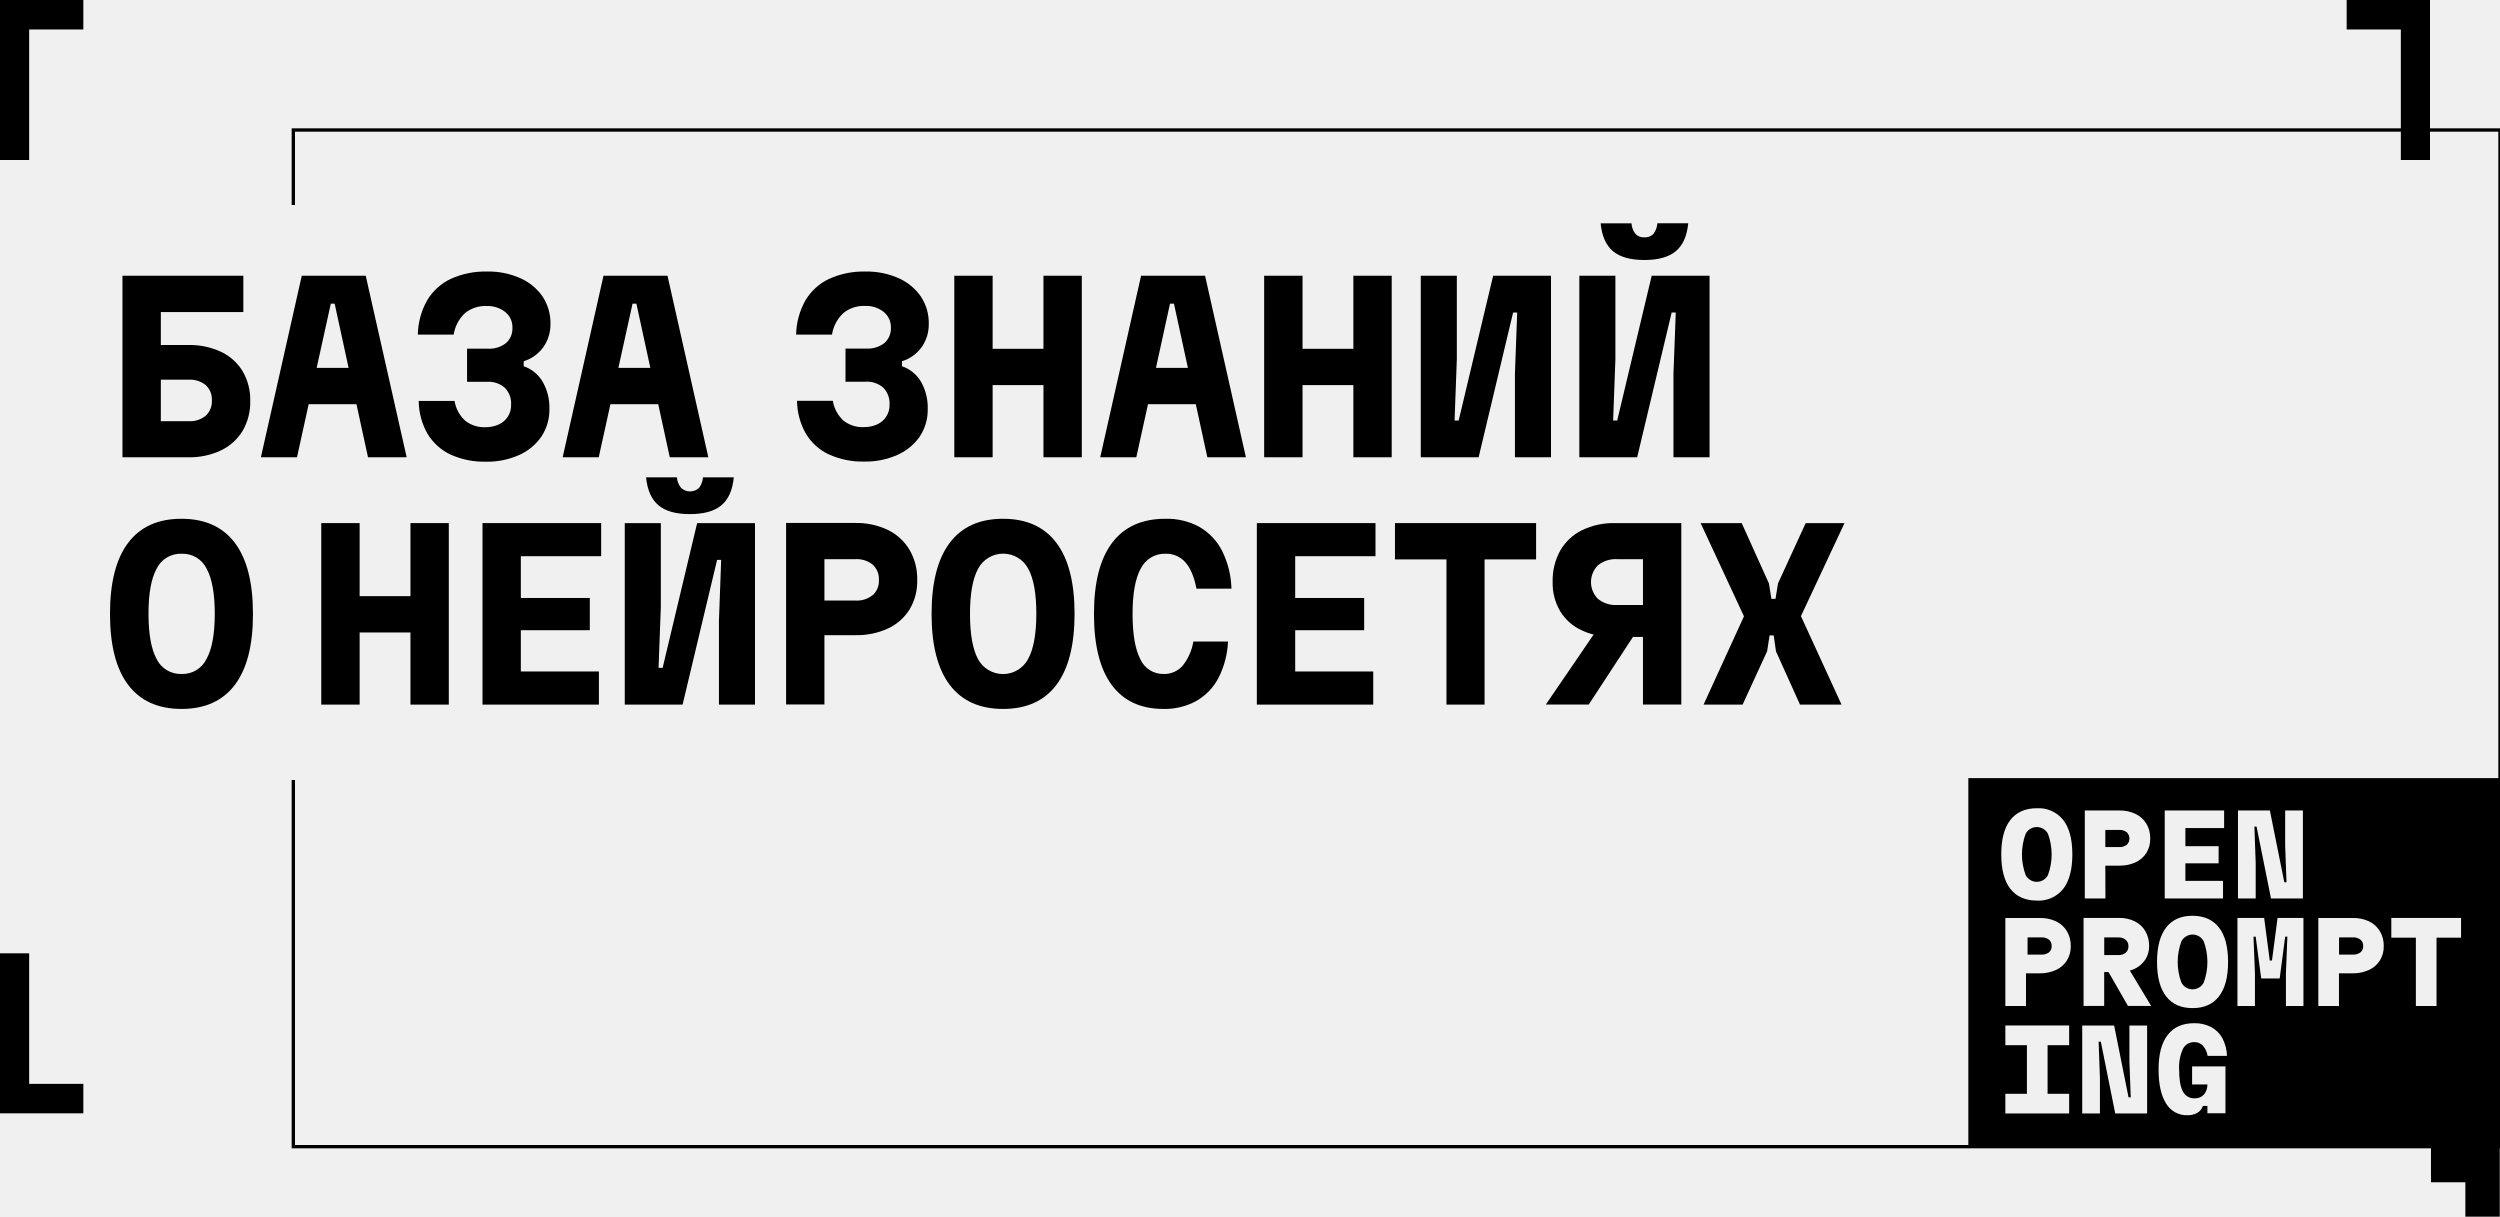
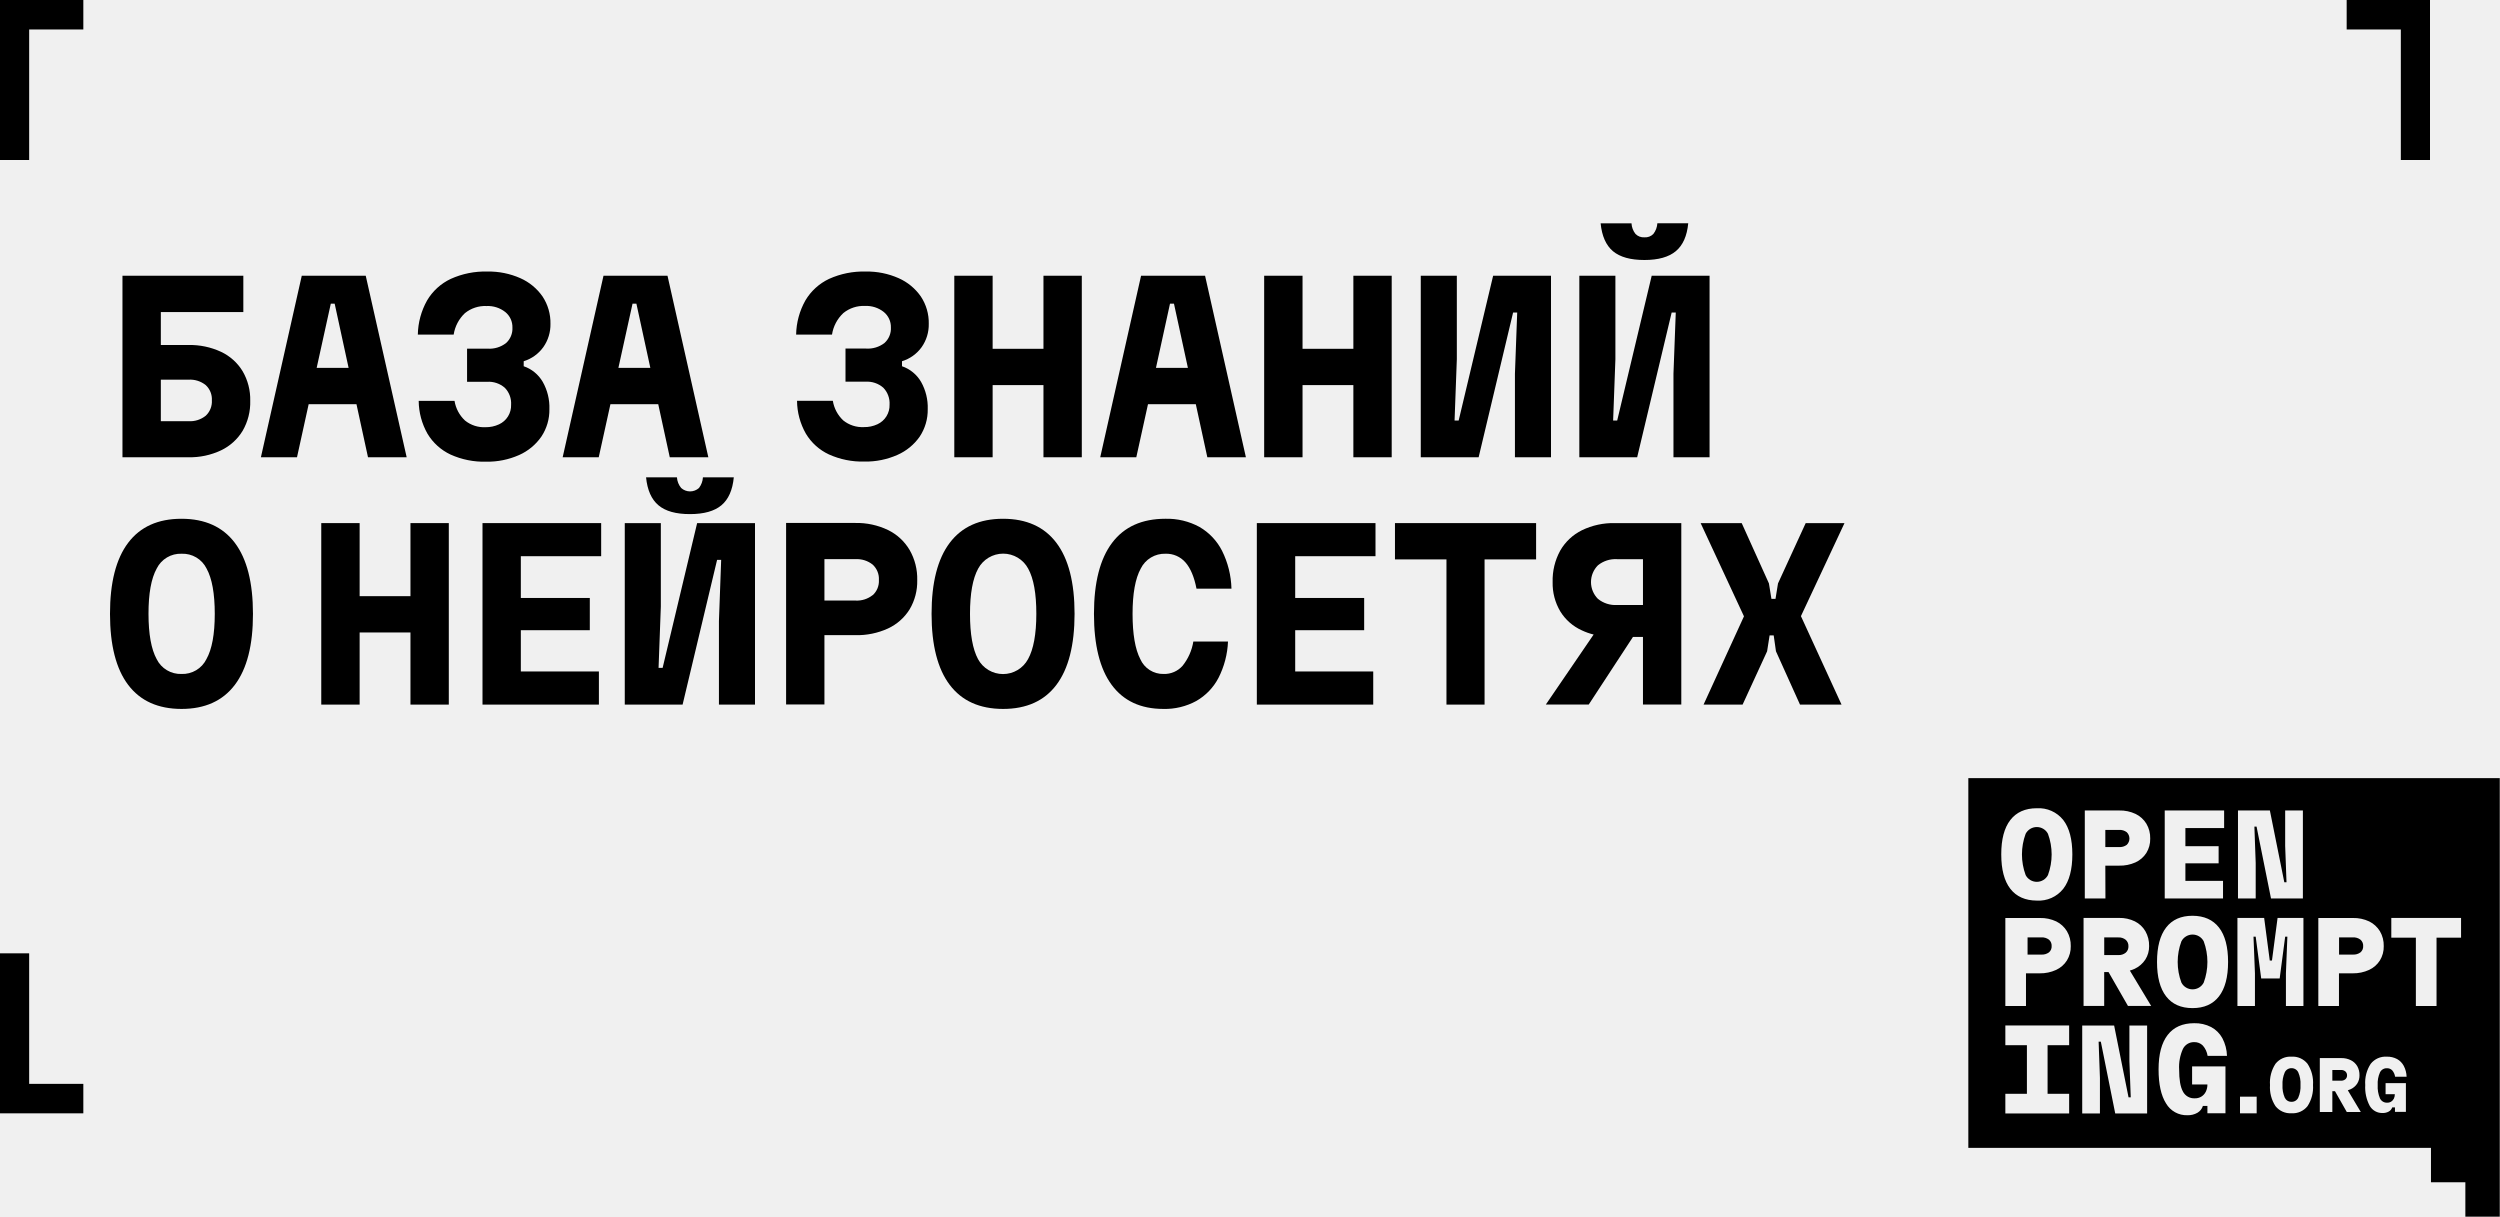
<svg xmlns="http://www.w3.org/2000/svg" width="750" height="365" viewBox="0 0 750 365" fill="none">
-   <g clip-path="url(#clip0_149_62)">
-     <path d="M88 61.5V39H750V344H88V234" stroke="black" />
-     <path fill-rule="evenodd" clip-rule="evenodd" d="M590.5 344.364V233.445H749.926V344.364V354.682V365H739.608V354.682H729.29V344.364H590.5ZM603.1 246.003C604.923 243.651 607.571 242.474 611.045 242.474C612.554 242.383 614.062 242.656 615.443 243.27C616.824 243.884 618.037 244.821 618.98 246.003C620.796 248.356 621.704 251.795 621.704 256.321C621.704 260.847 620.796 264.287 618.98 266.639C618.039 267.824 616.827 268.764 615.446 269.38C614.064 269.997 612.555 270.27 611.045 270.178C607.565 270.158 604.916 268.978 603.1 266.639C601.284 264.3 600.376 260.861 600.376 256.321C600.369 251.795 601.277 248.356 603.1 246.003ZM612.998 264.005C613.588 263.647 614.069 263.134 614.388 262.522C615.863 258.527 615.863 254.136 614.388 250.141C614.069 249.529 613.588 249.016 612.998 248.658C612.407 248.3 611.73 248.111 611.04 248.111C610.35 248.111 609.673 248.3 609.082 248.658C608.492 249.016 608.011 249.529 607.692 250.141C606.217 254.136 606.217 258.527 607.692 262.522C608.011 263.134 608.492 263.647 609.082 264.005C609.673 264.363 610.35 264.552 611.04 264.552C611.73 264.552 612.407 264.363 612.998 264.005ZM631.599 259.694H635.726C637.419 259.739 639.101 259.404 640.648 258.714C641.984 258.105 643.116 257.123 643.908 255.887C644.701 254.595 645.103 253.1 645.064 251.584C645.11 250.009 644.709 248.453 643.908 247.096C643.132 245.835 642.011 244.822 640.679 244.176C639.14 243.455 637.455 243.101 635.757 243.144H625.439V269.548H631.63L631.599 259.694ZM631.599 248.974H635.726C636.546 248.92 637.359 249.162 638.017 249.655C638.274 249.9 638.479 250.196 638.619 250.523C638.759 250.85 638.831 251.202 638.831 251.558C638.831 251.914 638.759 252.267 638.619 252.594C638.479 252.921 638.274 253.216 638.017 253.462C637.354 253.943 636.543 254.176 635.726 254.122H631.599V248.974ZM655.619 264.256H666.907V269.539H649.418V243.135H667.237V248.418H655.619V253.855H665.586V259.004H655.619V264.256ZM676.709 258.88L676.317 247.984H676.967L681.3 269.539H690.865V243.135H685.551V253.793L685.954 264.679H685.294L680.96 243.135H671.395V269.539H676.709V258.88ZM611.963 275.398C613.662 275.354 615.347 275.708 616.885 276.43C618.202 277.083 619.308 278.095 620.073 279.35C620.872 280.708 621.272 282.263 621.229 283.838C621.268 285.354 620.866 286.849 620.073 288.141C619.295 289.377 618.172 290.36 616.844 290.968C615.301 291.676 613.619 292.028 611.922 292H607.795V301.802H601.604V275.398H611.963ZM612.397 286.377C613.214 286.431 614.024 286.197 614.687 285.716C614.962 285.481 615.178 285.186 615.318 284.852C615.458 284.519 615.517 284.158 615.492 283.797C615.512 283.44 615.449 283.084 615.31 282.754C615.17 282.425 614.957 282.133 614.687 281.898C614.029 281.406 613.217 281.164 612.397 281.217H608.27V286.377H612.397ZM640.41 290.638C641.708 290.028 642.811 289.071 643.599 287.873C644.367 286.662 644.761 285.252 644.734 283.818C644.774 282.254 644.385 280.708 643.609 279.35C642.868 278.084 641.775 277.062 640.462 276.409C638.988 275.694 637.364 275.341 635.726 275.378H625.067V301.781H631.258V291.618H632.558L638.388 301.781H645.353L638.955 291.175C639.454 291.034 639.94 290.855 640.41 290.638ZM631.269 281.228H635.489C636.294 281.18 637.089 281.434 637.717 281.94C637.988 282.181 638.201 282.479 638.342 282.813C638.483 283.147 638.548 283.507 638.532 283.869C638.552 284.233 638.488 284.597 638.347 284.933C638.206 285.269 637.991 285.568 637.717 285.809C637.089 286.315 636.294 286.569 635.489 286.521H631.269V281.228ZM649.831 278.268C651.647 275.908 654.291 274.729 657.765 274.729C661.239 274.749 663.884 275.929 665.7 278.268C667.516 280.606 668.424 284.046 668.424 288.586C668.424 293.112 667.516 296.551 665.7 298.904C663.884 301.256 661.239 302.432 657.765 302.432C654.291 302.432 651.647 301.256 649.831 298.904C648.015 296.551 647.107 293.112 647.107 288.586C647.107 284.066 648.015 280.627 649.831 278.268ZM659.728 296.259C660.318 295.901 660.799 295.388 661.119 294.776C662.593 290.781 662.593 286.39 661.119 282.395C660.799 281.783 660.318 281.27 659.728 280.912C659.138 280.554 658.461 280.365 657.77 280.365C657.08 280.365 656.403 280.554 655.813 280.912C655.222 281.27 654.741 281.783 654.422 282.395C652.934 286.388 652.934 290.783 654.422 294.776C654.741 295.388 655.222 295.901 655.813 296.259C656.403 296.617 657.08 296.806 657.77 296.806C658.461 296.806 659.138 296.617 659.728 296.259ZM681.59 288.162H680.929L679.247 275.389H671.23V301.792H676.482V291.99L676.049 281.002H676.709L678.36 293.538H683.901L685.552 281.002H686.212L685.779 291.99V301.792H691.03V275.389H683.271L681.59 288.162ZM705.847 275.398C707.545 275.355 709.23 275.709 710.769 276.43C712.088 277.084 713.196 278.095 713.967 279.35C714.766 280.708 715.166 282.263 715.123 283.838C715.162 285.354 714.76 286.848 713.967 288.141C713.186 289.375 712.064 290.357 710.738 290.968C709.195 291.675 707.513 292.028 705.816 292H701.689V301.802H695.498V275.398H705.847ZM705.847 286.376C706.664 286.43 707.475 286.197 708.138 285.716C708.414 285.482 708.631 285.186 708.773 284.853C708.914 284.52 708.976 284.158 708.953 283.797C708.97 283.439 708.906 283.082 708.765 282.753C708.623 282.424 708.409 282.132 708.138 281.898C707.48 281.405 706.667 281.164 705.847 281.217H701.72V286.376H705.847ZM717.393 275.389V281.301H724.76V301.792H730.961V281.301H738.318V275.389H717.393ZM608.073 313.555H601.604V307.643H620.744V313.555H614.275V328.134H620.744V334.046H601.604V328.134H608.073V313.555ZM638.821 318.311L639.224 329.196H638.563L634.24 307.652H624.665V334.046H629.979V323.387L629.587 312.502H630.247L634.57 334.046H644.135V307.652H638.821V318.311ZM659.664 312.88C659.218 312.702 658.74 312.619 658.26 312.636C657.56 312.617 656.869 312.799 656.269 313.161C655.669 313.523 655.186 314.05 654.876 314.679C654.002 316.62 653.612 318.744 653.741 320.869C653.734 323.868 654.109 326.056 654.866 327.432C655.197 328.089 655.714 328.635 656.352 329.001C656.99 329.368 657.722 329.54 658.457 329.495C659.14 329.518 659.816 329.34 660.401 328.985C660.985 328.629 661.453 328.111 661.748 327.494C662.072 326.822 662.235 326.083 662.223 325.337H657.631V319.92H667.64V333.984H662.223V331.776H660.871C660.599 332.646 660.01 333.383 659.22 333.839C658.304 334.351 657.266 334.605 656.218 334.572C654.929 334.612 653.653 334.303 652.526 333.678C651.398 333.054 650.46 332.136 649.81 331.022C648.317 328.656 647.571 325.251 647.571 320.807C647.571 316.281 648.479 312.842 650.295 310.489C652.111 308.137 654.766 306.961 658.26 306.961C660.026 306.914 661.775 307.312 663.347 308.116C664.771 308.878 665.941 310.04 666.711 311.459C667.574 313.097 668.048 314.912 668.094 316.763H662.285C662.113 315.615 661.615 314.54 660.85 313.667C660.514 313.326 660.11 313.057 659.664 312.88Z" fill="black" />
-     <path d="M8.75 325.158V286H0V325.158V334H8.75H25V325.158H8.75Z" fill="black" />
-     <path d="M8.75 8.842V48H0V8.842V0H8.75H25V8.842H8.75Z" fill="black" />
-     <path d="M720.25 8.842V48H729V8.842V0H720.25H704V8.842H720.25Z" fill="black" />
-     <path d="M66.32 135.101C69 133.822 71.249 131.789 72.79 129.251C74.37 126.52 75.16 123.404 75.07 120.251C75.147 117.137 74.358 114.062 72.79 111.371C71.253 108.837 69.002 106.812 66.32 105.551C63.241 104.12 59.874 103.419 56.48 103.501H48.25V93.621H73V82.721H36.74V137.181H56.48C59.877 137.263 63.247 136.551 66.32 135.101ZM48.25 113.901H56.55C58.416 113.781 60.26 114.363 61.72 115.531C62.344 116.108 62.832 116.817 63.15 117.605C63.468 118.393 63.608 119.242 63.56 120.091C63.613 120.95 63.476 121.811 63.158 122.611C62.84 123.412 62.349 124.132 61.72 124.721C60.261 125.892 58.417 126.477 56.55 126.361H48.25V113.901Z" fill="black" />
-     <path d="M106.94 121.251L110.4 137.181H122L109.72 82.721H90.53L78.27 137.181H89.1L92.6 121.251H106.94ZM100.4 91.101L104.58 110.361H95L99.24 91.101H100.4Z" fill="black" />
-     <path d="M162.4 131.001C164.031 128.555 164.875 125.67 164.82 122.731C164.919 119.875 164.227 117.048 162.82 114.561C161.544 112.36 159.516 110.695 157.11 109.871V108.371C159.477 107.642 161.542 106.16 162.99 104.151C164.434 102.106 165.187 99.653 165.14 97.151C165.2 94.236 164.37 91.371 162.76 88.941C161.089 86.542 158.792 84.646 156.12 83.461C153.005 82.082 149.626 81.399 146.22 81.461C142.433 81.354 138.672 82.11 135.22 83.671C132.269 85.062 129.803 87.305 128.14 90.111C126.369 93.248 125.41 96.778 125.35 100.381H136.1C136.476 97.922 137.662 95.659 139.47 93.951C141.3 92.462 143.614 91.7 145.97 91.811C147.999 91.715 149.994 92.354 151.59 93.611C152.279 94.172 152.831 94.884 153.202 95.692C153.573 96.5 153.754 97.382 153.73 98.271C153.777 99.145 153.626 100.018 153.291 100.826C152.955 101.634 152.442 102.357 151.79 102.941C150.224 104.138 148.277 104.727 146.31 104.601H140.12V114.541H146.12C147.085 114.477 148.054 114.603 148.97 114.914C149.887 115.225 150.733 115.713 151.46 116.351C152.107 117.019 152.608 117.816 152.93 118.688C153.252 119.561 153.388 120.492 153.33 121.421C153.375 122.653 153.053 123.87 152.405 124.919C151.757 125.968 150.812 126.8 149.69 127.311C148.437 127.89 147.07 128.18 145.69 128.161C143.451 128.28 141.246 127.568 139.5 126.161C137.83 124.599 136.726 122.527 136.36 120.271H125.61C125.634 123.733 126.547 127.132 128.26 130.141C129.895 132.856 132.3 135.024 135.17 136.371C138.514 137.877 142.154 138.608 145.82 138.511C149.23 138.573 152.612 137.891 155.73 136.511C158.417 135.321 160.725 133.415 162.4 131.001Z" fill="black" />
-     <path d="M183.13 121.251H197.47L200.93 137.181H212.5L200.25 82.721H181.05L168.8 137.181H179.62L183.13 121.251ZM190.92 91.101L195.1 110.361H185.52L189.76 91.101H190.92Z" fill="black" />
-     <path d="M248.68 136.331C252.024 137.837 255.664 138.568 259.33 138.471C262.736 138.534 266.115 137.852 269.23 136.471C271.912 135.292 274.219 133.4 275.9 131.001C277.531 128.555 278.375 125.67 278.32 122.731C278.414 119.876 277.722 117.05 276.32 114.561C275.04 112.359 273.009 110.694 270.6 109.871V108.371C272.972 107.645 275.04 106.163 276.49 104.151C277.931 102.105 278.681 99.653 278.63 97.151C278.695 94.235 277.864 91.37 276.25 88.941C274.579 86.542 272.282 84.646 269.61 83.461C266.495 82.08 263.116 81.397 259.71 81.461C255.923 81.354 252.162 82.11 248.71 83.671C245.761 85.064 243.296 87.307 241.63 90.111C239.859 93.248 238.9 96.778 238.84 100.381H249.6C249.977 97.907 251.175 95.632 253 93.921C254.834 92.433 257.151 91.671 259.51 91.781C261.536 91.686 263.527 92.326 265.12 93.581C265.811 94.141 266.365 94.853 266.737 95.66C267.11 96.468 267.292 97.351 267.27 98.241C267.317 99.115 267.166 99.988 266.831 100.796C266.495 101.604 265.982 102.327 265.33 102.911C263.763 104.107 261.817 104.697 259.85 104.571H253.65V114.511H259.65C260.617 114.446 261.587 114.572 262.505 114.883C263.423 115.193 264.271 115.682 265 116.321C265.645 116.991 266.144 117.787 266.466 118.66C266.788 119.532 266.926 120.462 266.87 121.391C266.91 122.622 266.586 123.837 265.938 124.885C265.291 125.932 264.349 126.766 263.23 127.281C261.962 127.867 260.577 128.158 259.18 128.131C256.938 128.25 254.73 127.538 252.98 126.131C251.313 124.568 250.213 122.496 249.85 120.241H239.11C239.138 123.704 240.053 127.102 241.77 130.111C243.399 132.829 245.806 134.995 248.68 136.331Z" fill="black" />
-     <path d="M297.79 115.531H313.04V137.181H324.54V82.721H313.04V104.641H297.79V82.721H286.29V137.181H297.79V115.531Z" fill="black" />
-     <path d="M344.4 121.251H358.74L362.2 137.181H373.77L361.52 82.721H342.32L330.07 137.181H340.89L344.4 121.251ZM352.19 91.101L356.37 110.361H346.79L351 91.101H352.19Z" fill="black" />
-     <path d="M390.76 115.531H406.01V137.181H417.51V82.721H406.01V104.641H390.76V82.721H379.25V137.181H390.76V115.531Z" fill="black" />
-     <path d="M453.93 93.751H455.16L454.48 112.131V137.181H465.3V82.721H447.94L437.6 126.151H436.37L437.05 107.771V82.721H426.23V137.181H443.59L453.93 93.751Z" fill="black" />
-     <path d="M483.9 75.371C486.013 77.124 489.157 78.001 493.33 78.001C497.503 78.001 500.647 77.114 502.76 75.341C504.873 73.574 506.11 70.784 506.47 66.971H497.21C497.142 68.145 496.72 69.271 496 70.201C495.65 70.552 495.229 70.823 494.765 70.996C494.3 71.168 493.804 71.238 493.31 71.201C492.823 71.232 492.334 71.159 491.877 70.986C491.42 70.814 491.005 70.546 490.66 70.201C489.933 69.286 489.51 68.167 489.45 67.001H480.19C480.563 70.814 481.8 73.604 483.9 75.371Z" fill="black" />
-     <path d="M485.16 126.151H483.94L484.62 107.771V82.721H473.8V137.181H491.15L501.5 93.751H502.73L502.04 112.131V137.181H512.87V82.721H495.51L485.16 126.151Z" fill="black" />
-     <path d="M54.44 155.631C47.407 155.631 42.073 158.038 38.44 162.851C34.807 167.664 32.993 174.768 33 184.161C33 193.554 34.817 200.654 38.45 205.461C42.083 210.268 47.417 212.674 54.45 212.681C61.477 212.681 66.81 210.274 70.45 205.461C74.09 200.648 75.903 193.548 75.89 184.161C75.89 174.761 74.077 167.658 70.45 162.851C66.823 158.044 61.487 155.638 54.44 155.631ZM61.93 197.741C61.245 199.127 60.173 200.285 58.844 201.075C57.515 201.865 55.985 202.252 54.44 202.191C52.903 202.242 51.385 201.85 50.065 201.061C48.745 200.272 47.681 199.119 47 197.741C45.373 194.761 44.557 190.234 44.55 184.161C44.543 178.088 45.36 173.561 47 170.581C47.684 169.193 48.755 168.033 50.084 167.241C51.414 166.449 52.944 166.06 54.49 166.121C56.036 166.06 57.566 166.449 58.896 167.241C60.225 168.033 61.297 169.193 61.98 170.581C63.613 173.548 64.43 178.074 64.43 184.161C64.43 190.248 63.597 194.774 61.93 197.741Z" fill="black" />
-     <path d="M123.14 178.852H107.89V156.932H96.38V211.382H107.89V189.742H123.14V211.382H134.64V156.932H123.14V178.852Z" fill="black" />
-     <path d="M144.75 211.382H179.67V201.442H156.25V189.062H176.94V179.392H156.25V166.862H180.35V156.932H144.75V211.382Z" fill="black" />
-     <path d="M203.08 143.201H193.82C194.193 147.015 195.43 149.808 197.53 151.581C199.63 153.355 202.787 154.238 207 154.231C211.18 154.231 214.323 153.348 216.43 151.581C218.537 149.815 219.773 147.021 220.14 143.201H210.88C210.814 144.363 210.399 145.478 209.69 146.401C208.956 147.059 208.005 147.423 207.02 147.423C206.035 147.423 205.084 147.059 204.35 146.401C203.6 145.495 203.155 144.375 203.08 143.201Z" fill="black" />
-     <path d="M198.79 200.352H197.57L198.25 181.982V156.932H187.43V211.382H204.78L215.13 167.952H216.35L215.68 186.332V211.382H226.5V156.932H209.14L198.79 200.352Z" fill="black" />
-     <path d="M266.39 159C263.334 157.538 259.977 156.815 256.59 156.89H235.83V211.34H247.33V190.55H256.59C259.966 190.635 263.317 189.952 266.39 188.55C269.071 187.309 271.331 185.31 272.89 182.8C274.456 180.155 275.247 177.123 275.17 174.05C275.253 170.882 274.464 167.751 272.89 165C271.361 162.404 269.1 160.317 266.39 159ZM261.8 178.53C260.347 179.691 258.517 180.275 256.66 180.17H247.33V167.75H256.66C258.516 167.642 260.346 168.223 261.8 169.38C262.436 169.965 262.933 170.684 263.257 171.484C263.58 172.285 263.721 173.148 263.67 174.01C263.717 174.861 263.574 175.713 263.25 176.501C262.927 177.29 262.431 177.997 261.8 178.57V178.53Z" fill="black" />
-     <path d="M300.92 155.631C293.887 155.631 288.553 158.038 284.92 162.851C281.287 167.664 279.47 174.768 279.47 184.161C279.47 193.554 281.287 200.654 284.92 205.461C288.553 210.268 293.887 212.674 300.92 212.681C307.96 212.681 313.293 210.274 316.92 205.461C320.547 200.648 322.363 193.548 322.37 184.161C322.37 174.761 320.553 167.658 316.92 162.851C313.287 158.044 307.953 155.638 300.92 155.631ZM308.41 197.741C307.68 199.095 306.598 200.226 305.277 201.014C303.957 201.802 302.448 202.219 300.91 202.219C299.372 202.219 297.863 201.802 296.543 201.014C295.222 200.226 294.14 199.095 293.41 197.741C291.803 194.761 291 190.234 291 184.161C291 178.088 291.817 173.561 293.45 170.581C294.177 169.224 295.259 168.09 296.58 167.3C297.9 166.51 299.411 166.092 300.95 166.092C302.489 166.092 304 166.51 305.32 167.3C306.641 168.09 307.723 169.224 308.45 170.581C310.09 173.548 310.907 178.074 310.9 184.161C310.893 190.248 310.063 194.774 308.41 197.741Z" fill="black" />
-     <path d="M349.65 166.12C350.782 166.081 351.909 166.295 352.948 166.749C353.986 167.202 354.909 167.883 355.65 168.74C357.17 170.48 358.27 173.11 358.95 176.6H369.44C369.34 172.649 368.374 168.767 366.61 165.23C365.089 162.245 362.738 159.762 359.84 158.08C356.711 156.381 353.189 155.536 349.63 155.63C342.59 155.63 337.257 158.037 333.63 162.85C330.003 167.663 328.19 174.767 328.19 184.16C328.19 193.553 329.96 200.653 333.5 205.46C337.04 210.267 342.207 212.673 349 212.68C352.453 212.766 355.867 211.942 358.9 210.29C361.727 208.667 364.031 206.27 365.54 203.38C367.271 199.989 368.247 196.264 368.4 192.46H358C357.574 195.126 356.46 197.635 354.77 199.74C354.061 200.54 353.185 201.175 352.203 201.598C351.222 202.022 350.159 202.224 349.09 202.19C347.614 202.223 346.162 201.818 344.916 201.026C343.67 200.234 342.687 199.091 342.09 197.74C340.543 194.76 339.77 190.233 339.77 184.16C339.77 178.087 340.587 173.56 342.22 170.58C342.899 169.202 343.961 168.048 345.279 167.257C346.596 166.466 348.114 166.071 349.65 166.12Z" fill="black" />
-     <path d="M377.05 211.382H411.97V201.442H388.56V189.062H409.25V179.392H388.56V166.862H412.65V156.932H377.05V211.382Z" fill="black" />
-     <path d="M418.49 167.822H433.94V211.382H445.37V167.822H460.83V156.932H418.49V167.822Z" fill="black" />
-     <path d="M474.58 159.07C471.858 160.412 469.596 162.532 468.08 165.16C466.486 168.057 465.696 171.326 465.79 174.63C465.717 177.714 466.511 180.756 468.08 183.41C469.621 185.926 471.887 187.916 474.58 189.12C475.705 189.651 476.881 190.067 478.09 190.36L463.75 211.36H476.62L489.89 191.08H492.89V211.36H504.39V156.93H484.51C481.077 156.845 477.673 157.579 474.58 159.07ZM492.89 167.75V181.5H485.13C483.051 181.627 481 180.97 479.38 179.66C478.047 178.324 477.298 176.513 477.298 174.625C477.298 172.738 478.047 170.927 479.38 169.59C481 168.281 483.051 167.624 485.13 167.75H492.89Z" fill="black" />
-     <path d="M553.35 156.932H541.71L533.4 175.032L532.65 179.662H531.43L530.68 175.032L522.51 156.932H510.19L523.19 184.902L511.07 211.382H522.78L530.13 195.392L530.88 190.622H532.11L532.79 195.392L540 211.382H552.46L540.28 184.842L553.35 156.932Z" fill="black" />
-   </g>
-   <defs>
-     <clipPath id="clip0_149_62">
-       <rect width="750" height="365" fill="white" />
-     </clipPath>
-   </defs>
+   <path d="M8.75 325.158V286H0V334H25V325.158H8.75Z" fill="black" />
+   <path d="M8.75 8.842V48H0V0H25V8.842H8.75Z" fill="black" />
+   <path d="M720.25 8.842V48H729V0H704V8.842H720.25Z" fill="black" />
+   <path d="M66.32 135.1C69 133.821 71.248 131.788 72.79 129.25C74.37 126.52 75.16 123.403 75.07 120.25C75.147 117.136 74.358 114.062 72.79 111.37C71.253 108.836 69.002 106.812 66.32 105.55C63.241 104.12 59.874 103.418 56.48 103.5H48.25V93.62H73V82.72H36.74V137.18H56.48C59.877 137.262 63.247 136.55 66.32 135.1ZM48.25 113.9H56.55C58.416 113.781 60.26 114.362 61.72 115.53C62.344 116.108 62.832 116.816 63.15 117.604C63.468 118.392 63.608 119.241 63.56 120.09C63.613 120.95 63.476 121.81 63.157 122.611C62.84 123.411 62.349 124.131 61.72 124.72C60.261 125.892 58.417 126.476 56.55 126.36H48.25V113.9Z" fill="black" />
+   <path d="M106.94 121.25L110.4 137.18H122L109.72 82.72H90.53L78.27 137.18H89.1L92.6 121.25H106.94ZM100.4 91.1L104.58 110.36H95L99.24 91.1H100.4Z" fill="black" />
+   <path d="M162.4 131C164.031 128.554 164.875 125.669 164.82 122.73C164.919 119.874 164.226 117.047 162.82 114.56C161.544 112.359 159.516 110.694 157.11 109.87V108.37C159.477 107.641 161.542 106.16 162.99 104.15C164.434 102.105 165.187 99.653 165.14 97.15C165.2 94.235 164.37 91.371 162.76 88.94C161.089 86.541 158.792 84.646 156.12 83.46C153.005 82.081 149.626 81.399 146.22 81.46C142.433 81.354 138.672 82.109 135.22 83.67C132.269 85.061 129.803 87.304 128.14 90.11C126.369 93.248 125.41 96.778 125.35 100.38H136.1C136.476 97.921 137.662 95.658 139.47 93.95C141.3 92.462 143.614 91.7 145.97 91.81C147.999 91.714 149.994 92.353 151.59 93.61C152.279 94.171 152.831 94.883 153.202 95.691C153.573 96.499 153.754 97.381 153.73 98.27C153.777 99.144 153.626 100.017 153.291 100.825C152.955 101.634 152.442 102.356 151.79 102.94C150.224 104.137 148.277 104.727 146.31 104.6H140.12V114.54H146.12C147.085 114.476 148.054 114.603 148.97 114.913C149.886 115.224 150.733 115.712 151.46 116.35C152.107 117.019 152.608 117.815 152.93 118.688C153.252 119.561 153.388 120.491 153.33 121.42C153.375 122.652 153.053 123.87 152.405 124.918C151.757 125.967 150.812 126.799 149.69 127.31C148.437 127.889 147.07 128.18 145.69 128.16C143.451 128.28 141.246 127.567 139.5 126.16C137.83 124.598 136.726 122.527 136.36 120.27H125.61C125.634 123.733 126.547 127.131 128.26 130.14C129.895 132.855 132.3 135.024 135.17 136.37C138.514 137.876 142.154 138.608 145.82 138.51C149.23 138.572 152.612 137.89 155.73 136.51C158.417 135.321 160.725 133.414 162.4 131Z" fill="black" />
+   <path d="M183.13 121.25H197.47L200.93 137.18H212.5L200.25 82.72H181.05L168.8 137.18H179.62L183.13 121.25ZM190.92 91.1L195.1 110.36H185.52L189.76 91.1H190.92Z" fill="black" />
+   <path d="M248.68 136.33C252.024 137.836 255.664 138.568 259.33 138.47C262.736 138.534 266.115 137.851 269.23 136.47C271.912 135.292 274.219 133.4 275.9 131C277.531 128.554 278.375 125.669 278.32 122.73C278.414 119.875 277.722 117.049 276.32 114.56C275.04 112.359 273.009 110.693 270.6 109.87V108.37C272.972 107.645 275.04 106.162 276.49 104.15C277.931 102.104 278.681 99.652 278.63 97.15C278.695 94.234 277.864 91.369 276.25 88.94C274.579 86.541 272.282 84.646 269.61 83.46C266.495 82.079 263.116 81.396 259.71 81.46C255.923 81.354 252.162 82.109 248.71 83.67C245.761 85.063 243.296 87.306 241.63 90.11C239.859 93.248 238.9 96.778 238.84 100.38H249.6C249.977 97.906 251.175 95.631 253 93.92C254.834 92.432 257.151 91.67 259.51 91.78C261.536 91.686 263.527 92.325 265.12 93.58C265.811 94.14 266.365 94.852 266.737 95.66C267.11 96.468 267.292 97.35 267.27 98.24C267.317 99.114 267.166 99.987 266.831 100.795C266.495 101.604 265.982 102.326 265.33 102.91C263.763 104.106 261.817 104.696 259.85 104.57H253.65V114.51H259.65C260.617 114.445 261.587 114.572 262.505 114.882C263.423 115.193 264.271 115.681 265 116.32C265.645 116.99 266.144 117.786 266.466 118.659C266.788 119.532 266.926 120.462 266.87 121.39C266.91 122.621 266.586 123.836 265.938 124.884C265.291 125.932 264.349 126.765 263.23 127.28C261.962 127.867 260.577 128.157 259.18 128.13C256.938 128.249 254.73 127.537 252.98 126.13C251.313 124.567 250.213 122.496 249.85 120.24H239.11C239.138 123.703 240.053 127.102 241.77 130.11C243.399 132.828 245.806 134.995 248.68 136.33Z" fill="black" />
+   <path d="M297.79 115.53H313.04V137.18H324.54V82.72H313.04V104.64H297.79V82.72H286.29V137.18H297.79V115.53Z" fill="black" />
+   <path d="M344.4 121.25H358.74L362.2 137.18H373.77L361.52 82.72H342.32L330.07 137.18H340.89L344.4 121.25ZM352.19 91.1L356.37 110.36H346.79L351 91.1H352.19Z" fill="black" />
+   <path d="M390.76 115.53H406.01V137.18H417.51V82.72H406.01V104.64H390.76V82.72H379.25V137.18H390.76V115.53Z" fill="black" />
+   <path d="M453.93 93.75H455.16L454.48 112.13V137.18H465.3V82.72H447.94L437.6 126.15H436.37L437.05 107.77V82.72H426.23V137.18H443.59L453.93 93.75Z" fill="black" />
+   <path d="M483.9 75.37C486.013 77.123 489.157 78 493.33 78C497.503 78 500.647 77.113 502.76 75.34C504.873 73.573 506.11 70.783 506.47 66.97H497.21C497.142 68.144 496.72 69.27 496 70.2C495.65 70.551 495.229 70.822 494.765 70.995C494.3 71.168 493.804 71.237 493.31 71.2C492.823 71.231 492.334 71.158 491.877 70.985C491.42 70.813 491.005 70.545 490.66 70.2C489.933 69.285 489.51 68.167 489.45 67H480.19C480.563 70.813 481.8 73.603 483.9 75.37Z" fill="black" />
+   <path d="M485.16 126.15H483.94L484.62 107.77V82.72H473.8V137.18H491.15L501.5 93.75H502.73L502.04 112.13V137.18H512.87V82.72H495.51L485.16 126.15Z" fill="black" />
+   <path d="M54.44 155.63C47.407 155.63 42.073 158.037 38.44 162.85C34.807 167.663 32.993 174.767 33 184.16C33 193.553 34.817 200.654 38.45 205.46C42.083 210.267 47.417 212.673 54.45 212.68C61.477 212.68 66.81 210.274 70.45 205.46C74.09 200.647 75.903 193.547 75.89 184.16C75.89 174.76 74.077 167.657 70.45 162.85C66.823 158.043 61.487 155.637 54.44 155.63ZM61.93 197.74C61.245 199.126 60.173 200.284 58.844 201.074C57.515 201.864 55.985 202.252 54.44 202.19C52.903 202.242 51.384 201.85 50.065 201.06C48.745 200.271 47.681 199.118 47 197.74C45.373 194.76 44.557 190.233 44.55 184.16C44.543 178.087 45.36 173.56 47 170.58C47.684 169.192 48.755 168.032 50.084 167.24C51.414 166.449 52.944 166.06 54.49 166.12C56.036 166.06 57.566 166.449 58.896 167.24C60.225 168.032 61.297 169.192 61.98 170.58C63.613 173.547 64.43 178.073 64.43 184.16C64.43 190.247 63.597 194.774 61.93 197.74Z" fill="black" />
+   <path d="M123.14 178.851H107.89V156.931H96.38V211.381H107.89V189.741H123.14V211.381H134.64V156.931H123.14V178.851Z" fill="black" />
+   <path d="M144.75 211.381H179.67V201.441H156.25V189.061H176.94V179.391H156.25V166.861H180.35V156.931H144.75V211.381Z" fill="black" />
+   <path d="M203.08 143.2H193.82C194.193 147.014 195.43 149.807 197.53 151.58C199.63 153.354 202.787 154.237 207 154.23C211.18 154.23 214.323 153.347 216.43 151.58C218.537 149.814 219.773 147.02 220.14 143.2H210.88C210.814 144.362 210.399 145.478 209.69 146.4C208.956 147.058 208.005 147.422 207.02 147.422C206.035 147.422 205.084 147.058 204.35 146.4C203.6 145.494 203.155 144.374 203.08 143.2Z" fill="black" />
+   <path d="M198.79 200.351H197.57L198.25 181.981V156.931H187.43V211.381H204.78L215.13 167.951H216.35L215.68 186.331V211.381H226.5V156.931H209.14L198.79 200.351Z" fill="black" />
+   <path d="M266.39 158.999C263.334 157.537 259.977 156.814 256.59 156.889H235.83V211.339H247.33V190.549H256.59C259.966 190.635 263.317 189.951 266.39 188.549C269.071 187.308 271.331 185.309 272.89 182.799C274.456 180.155 275.247 177.122 275.17 174.049C275.253 170.881 274.464 167.75 272.89 164.999C271.361 162.403 269.1 160.316 266.39 158.999ZM261.8 178.529C260.347 179.69 258.517 180.274 256.66 180.169H247.33V167.749H256.66C258.516 167.642 260.346 168.222 261.8 169.379C262.436 169.964 262.933 170.683 263.257 171.484C263.58 172.284 263.721 173.147 263.67 174.009C263.717 174.861 263.574 175.712 263.25 176.501C262.927 177.29 262.431 177.996 261.8 178.569V178.529Z" fill="black" />
+   <path d="M300.92 155.63C293.887 155.63 288.553 158.037 284.92 162.85C281.287 167.663 279.47 174.767 279.47 184.16C279.47 193.553 281.287 200.654 284.92 205.46C288.553 210.267 293.887 212.673 300.92 212.68C307.96 212.68 313.293 210.274 316.92 205.46C320.547 200.647 322.363 193.547 322.37 184.16C322.37 174.76 320.553 167.657 316.92 162.85C313.287 158.043 307.953 155.637 300.92 155.63ZM308.41 197.74C307.68 199.094 306.598 200.225 305.277 201.013C303.957 201.802 302.448 202.218 300.91 202.218C299.372 202.218 297.863 201.802 296.543 201.013C295.222 200.225 294.14 199.094 293.41 197.74C291.803 194.76 291 190.233 291 184.16C291 178.087 291.817 173.56 293.45 170.58C294.177 169.224 295.259 168.09 296.58 167.299C297.9 166.509 299.411 166.091 300.95 166.091C302.489 166.091 304 166.509 305.32 167.299C306.641 168.09 307.723 169.224 308.45 170.58C310.09 173.547 310.907 178.073 310.9 184.16C310.893 190.247 310.063 194.774 308.41 197.74Z" fill="black" />
+   <path d="M349.65 166.119C350.782 166.08 351.909 166.295 352.947 166.748C353.986 167.202 354.909 167.882 355.65 168.739C357.17 170.479 358.27 173.109 358.95 176.599H369.44C369.34 172.648 368.374 168.767 366.61 165.229C365.089 162.244 362.738 159.761 359.84 158.079C356.711 156.381 353.189 155.536 349.63 155.629C342.59 155.629 337.257 158.036 333.63 162.849C330.003 167.663 328.19 174.766 328.19 184.159C328.19 193.553 329.96 200.653 333.5 205.459C337.04 210.266 342.207 212.673 349 212.679C352.453 212.766 355.867 211.941 358.9 210.289C361.727 208.666 364.031 206.269 365.54 203.379C367.271 199.989 368.247 196.263 368.4 192.459H358C357.574 195.125 356.46 197.634 354.77 199.739C354.061 200.54 353.185 201.174 352.203 201.598C351.222 202.021 350.159 202.223 349.09 202.189C347.614 202.222 346.161 201.817 344.916 201.025C343.67 200.233 342.687 199.09 342.09 197.739C340.543 194.759 339.77 190.233 339.77 184.159C339.77 178.086 340.587 173.559 342.22 170.579C342.899 169.201 343.961 168.047 345.279 167.256C346.596 166.465 348.114 166.071 349.65 166.119Z" fill="black" />
+   <path d="M377.05 211.381H411.97V201.441H388.56V189.061H409.25V179.391H388.56V166.861H412.65V156.931H377.05V211.381Z" fill="black" />
+   <path d="M418.49 167.821H433.94V211.381H445.37V167.821H460.83V156.931H418.49V167.821Z" fill="black" />
+   <path d="M474.58 159.07C471.858 160.411 469.596 162.531 468.08 165.16C466.486 168.056 465.696 171.325 465.79 174.63C465.717 177.713 466.511 180.755 468.08 183.41C469.621 185.925 471.887 187.915 474.58 189.12C475.705 189.651 476.881 190.066 478.09 190.36L463.75 211.36H476.62L489.89 191.08H492.89V211.36H504.39V156.93H484.51C481.077 156.845 477.673 157.578 474.58 159.07ZM492.89 167.75V181.5H485.13C483.051 181.626 481 180.97 479.38 179.66C478.047 178.323 477.298 176.512 477.298 174.625C477.298 172.737 478.047 170.926 479.38 169.59C481 168.28 483.051 167.623 485.13 167.75H492.89Z" fill="black" />
+   <path d="M553.35 156.931H541.71L533.4 175.031L532.65 179.661H531.43L530.68 175.031L522.51 156.931H510.19L523.19 184.901L511.07 211.381H522.78L530.13 195.391L530.88 190.621H532.11L532.79 195.391L540 211.381H552.46L540.28 184.841L553.35 156.931Z" fill="black" />
+   <path d="M612.998 264.005C613.588 263.647 614.069 263.134 614.388 262.522C615.863 258.527 615.863 254.136 614.388 250.141C614.069 249.529 613.588 249.016 612.998 248.658C612.408 248.3 611.73 248.111 611.04 248.111C610.35 248.111 609.673 248.3 609.082 248.658C608.492 249.016 608.011 249.529 607.692 250.141C606.217 254.136 606.217 258.527 607.692 262.522C608.011 263.134 608.492 263.647 609.082 264.005C609.673 264.363 610.35 264.552 611.04 264.552C611.73 264.552 612.408 264.363 612.998 264.005Z" fill="black" />
+   <path d="M631.599 248.974H635.726C636.546 248.92 637.359 249.162 638.017 249.655C638.274 249.9 638.479 250.196 638.619 250.523C638.759 250.85 638.832 251.202 638.832 251.558C638.832 251.914 638.759 252.267 638.619 252.594C638.479 252.921 638.274 253.216 638.017 253.462C637.354 253.943 636.543 254.176 635.726 254.122H631.599V248.974Z" fill="black" />
+   <path d="M612.397 286.377C613.214 286.431 614.024 286.197 614.687 285.716C614.962 285.481 615.178 285.186 615.318 284.852C615.458 284.519 615.517 284.158 615.492 283.797C615.512 283.44 615.449 283.083 615.31 282.754C615.17 282.425 614.957 282.133 614.687 281.898C614.029 281.406 613.217 281.164 612.397 281.217H608.269V286.377H612.397Z" fill="black" />
+   <path d="M631.268 281.228H635.489C636.294 281.18 637.089 281.434 637.717 281.94C637.988 282.181 638.201 282.479 638.342 282.813C638.483 283.147 638.548 283.507 638.532 283.869C638.552 284.233 638.488 284.597 638.347 284.933C638.206 285.269 637.991 285.568 637.717 285.809C637.089 286.315 636.294 286.569 635.489 286.521H631.268V281.228Z" fill="black" />
+   <path d="M659.728 296.259C660.318 295.901 660.799 295.388 661.118 294.776C662.593 290.781 662.593 286.39 661.118 282.395C660.799 281.783 660.318 281.27 659.728 280.912C659.138 280.554 658.46 280.365 657.77 280.365C657.08 280.365 656.403 280.554 655.812 280.912C655.222 281.27 654.741 281.783 654.422 282.395C652.934 286.388 652.934 290.783 654.422 294.776C654.741 295.388 655.222 295.901 655.812 296.259C656.403 296.617 657.08 296.806 657.77 296.806C658.46 296.806 659.138 296.617 659.728 296.259Z" fill="black" />
+   <path d="M705.847 286.376C706.664 286.43 707.475 286.197 708.138 285.716C708.414 285.482 708.631 285.186 708.773 284.853C708.914 284.52 708.976 284.158 708.953 283.797C708.97 283.439 708.906 283.082 708.765 282.753C708.623 282.424 708.409 282.132 708.138 281.898C707.48 281.405 706.667 281.164 705.847 281.217H701.72V286.376H705.847Z" fill="black" />
+   <path d="M689.48 329.294C689.298 329.679 689.009 330.002 688.649 330.223C688.289 330.445 687.873 330.555 687.452 330.54C687.031 330.553 686.616 330.443 686.256 330.222C685.896 330.001 685.607 329.678 685.424 329.294C684.91 328.106 684.68 326.811 684.751 325.515C684.677 324.213 684.908 322.911 685.424 321.715C685.605 321.329 685.893 321.005 686.254 320.782C686.614 320.559 687.03 320.446 687.452 320.459C687.873 320.444 688.289 320.554 688.649 320.775C689.009 320.997 689.298 321.319 689.48 321.704C690.003 322.902 690.233 324.209 690.152 325.515C690.229 326.811 689.998 328.107 689.48 329.294Z" fill="black" />
+   <path d="M699.703 320.991H702.257C702.742 320.96 703.221 321.112 703.602 321.417C703.769 321.565 703.902 321.749 703.991 321.955C704.08 322.161 704.123 322.384 704.117 322.609C704.124 322.828 704.083 323.045 703.998 323.246C703.913 323.446 703.785 323.625 703.623 323.77C703.243 324.079 702.764 324.234 702.278 324.206H699.703V320.991Z" fill="black" />
+   <path fill-rule="evenodd" clip-rule="evenodd" d="M590.5 344.364V233.445H749.926V365H739.608V354.682H729.29V344.364H590.5ZM603.1 246.003C604.923 243.651 607.572 242.474 611.045 242.474C612.554 242.383 614.062 242.656 615.443 243.27C616.824 243.884 618.037 244.822 618.98 246.003C620.796 248.356 621.704 251.795 621.704 256.321C621.704 260.847 620.796 264.287 618.98 266.639C618.04 267.824 616.827 268.764 615.446 269.38C614.065 269.997 612.555 270.27 611.045 270.178C607.565 270.158 604.916 268.978 603.1 266.639C601.284 264.3 600.377 260.861 600.377 256.321C600.37 251.795 601.278 248.356 603.1 246.003ZM631.599 259.694H635.726C637.419 259.739 639.101 259.404 640.648 258.714C641.984 258.105 643.116 257.123 643.908 255.887C644.701 254.595 645.103 253.1 645.064 251.584C645.11 250.009 644.709 248.453 643.908 247.096C643.132 245.835 642.011 244.822 640.679 244.176C639.14 243.455 637.455 243.101 635.757 243.144H625.439V269.548H631.63L631.599 259.694ZM655.619 264.256H666.907V269.539H649.418V243.135H667.237V248.418H655.619V253.855H665.586V259.004H655.619V264.256ZM676.709 258.88L676.317 247.984H676.967L681.3 269.539H690.865V243.135H685.551V253.793L685.954 264.679H685.293L680.96 243.135H671.395V269.539H676.709V258.88ZM611.963 275.398C613.662 275.354 615.347 275.708 616.885 276.43C618.202 277.083 619.308 278.095 620.073 279.35C620.872 280.708 621.272 282.263 621.229 283.838C621.268 285.354 620.866 286.849 620.073 288.141C619.295 289.377 618.172 290.36 616.844 290.968C615.301 291.676 613.619 292.028 611.922 292H607.795V301.802H601.604V275.398H611.963ZM640.41 290.638C641.708 290.028 642.811 289.071 643.599 287.873C644.367 286.662 644.761 285.252 644.734 283.818C644.774 282.254 644.385 280.708 643.609 279.35C642.868 278.084 641.775 277.062 640.462 276.409C638.987 275.694 637.364 275.341 635.726 275.378H625.067V301.781H631.258V291.618H632.558L638.388 301.781H645.353L638.955 291.175C639.454 291.034 639.94 290.855 640.41 290.638ZM649.83 278.268C651.646 275.908 654.291 274.729 657.765 274.729C661.239 274.749 663.884 275.929 665.7 278.268C667.516 280.606 668.424 284.046 668.424 288.586C668.424 293.112 667.516 296.551 665.7 298.904C663.884 301.256 661.239 302.432 657.765 302.432C654.291 302.432 651.646 301.256 649.83 298.904C648.014 296.551 647.106 293.112 647.106 288.586C647.106 284.066 648.014 280.627 649.83 278.268ZM681.589 288.162H680.929L679.247 275.389H671.23V301.792H676.482V291.99L676.049 281.002H676.709L678.36 293.538H683.901L685.551 281.002H686.212L685.778 291.99V301.792H691.03V275.389H683.271L681.589 288.162ZM705.847 275.398C707.545 275.355 709.23 275.709 710.769 276.43C712.088 277.084 713.196 278.095 713.967 279.35C714.766 280.708 715.166 282.263 715.123 283.838C715.162 285.354 714.76 286.848 713.967 288.141C713.186 289.375 712.064 290.357 710.738 290.968C709.195 291.675 707.513 292.028 705.816 292H701.689V301.802H695.498V275.398H705.847ZM717.393 275.389V281.301H724.76V301.792H730.961V281.301H738.318V275.389H717.393ZM608.073 313.555H601.604V307.643H620.744V313.555H614.275V328.134H620.744V334.046H601.604V328.134H608.073V313.555ZM638.821 318.311L639.224 329.196H638.563L634.24 307.652H624.665V334.046H629.979V323.387L629.587 312.502H630.247L634.57 334.046H644.135V307.652H638.821V318.311ZM659.664 312.88C659.218 312.702 658.74 312.619 658.261 312.636C657.56 312.617 656.869 312.799 656.269 313.161C655.669 313.523 655.186 314.05 654.876 314.679C654.002 316.62 653.612 318.744 653.742 320.869C653.735 323.868 654.109 326.056 654.866 327.432C655.198 328.089 655.714 328.635 656.352 329.001C656.991 329.368 657.722 329.54 658.457 329.495C659.141 329.518 659.816 329.34 660.401 328.985C660.985 328.629 661.454 328.111 661.748 327.494C662.073 326.822 662.235 326.083 662.223 325.337H657.631V319.92H667.64V333.984H662.223V331.776H660.871C660.6 332.646 660.01 333.383 659.22 333.839C658.305 334.351 657.267 334.605 656.218 334.572C654.929 334.612 653.654 334.303 652.526 333.678C651.398 333.054 650.46 332.136 649.81 331.022C648.318 328.656 647.571 325.251 647.571 320.807C647.571 316.281 648.479 312.842 650.295 310.489C652.111 308.137 654.766 306.961 658.261 306.961C660.026 306.914 661.775 307.312 663.348 308.116C664.772 308.878 665.941 310.04 666.711 311.459C667.575 313.097 668.048 314.912 668.094 316.763H662.285C662.113 315.615 661.615 314.54 660.851 313.667C660.514 313.326 660.11 313.057 659.664 312.88ZM672 329H677V334H672V329ZM718.449 328.251H715.675V324.93H721.769V333.563H718.491V332.211H717.671C717.492 332.75 717.116 333.2 716.62 333.467C716.063 333.773 715.436 333.924 714.803 333.904C714.027 333.933 713.258 333.751 712.576 333.377C711.894 333.002 711.324 332.449 710.925 331.775C709.911 329.855 709.441 327.689 709.57 325.515C709.408 323.26 709.988 321.014 711.22 319.128C711.797 318.408 712.536 317.839 713.375 317.468C714.214 317.098 715.129 316.937 716.043 316.999C717.112 316.969 718.171 317.214 719.121 317.713C719.979 318.186 720.681 318.904 721.139 319.778C721.659 320.781 721.946 321.892 721.979 323.024H718.533C718.43 322.311 718.127 321.643 717.661 321.098C717.457 320.889 717.212 320.726 716.943 320.618C716.673 320.51 716.385 320.459 716.095 320.47C715.663 320.447 715.234 320.553 714.86 320.774C714.487 320.995 714.186 321.322 713.994 321.715C713.463 322.906 713.228 324.211 713.311 325.515C713.229 326.889 713.463 328.262 713.994 329.529C714.194 329.933 714.506 330.27 714.893 330.497C715.279 330.724 715.723 330.831 716.169 330.806C716.591 330.817 717.008 330.703 717.367 330.476C717.707 330.256 717.983 329.947 718.165 329.582C718.361 329.167 718.458 328.711 718.449 328.251ZM687.452 316.999C686.542 316.94 685.631 317.103 684.796 317.473C683.96 317.844 683.225 318.411 682.65 319.128C681.418 321.014 680.838 323.26 681 325.515C680.848 327.753 681.428 329.979 682.65 331.849C683.225 332.566 683.96 333.134 684.796 333.504C685.631 333.874 686.542 334.037 687.452 333.978C688.362 334.038 689.273 333.876 690.108 333.505C690.944 333.135 691.68 332.567 692.254 331.849C693.475 329.979 694.055 327.753 693.903 325.515C694.065 323.26 693.485 321.014 692.254 319.128C691.68 318.411 690.944 317.843 690.108 317.472C689.273 317.102 688.362 316.94 687.452 316.999ZM705.23 326.75C706.015 326.385 706.684 325.807 707.164 325.079C707.63 324.335 707.867 323.469 707.847 322.588C707.871 321.628 707.639 320.679 707.174 319.842C706.719 319.075 706.055 318.458 705.262 318.064C704.37 317.622 703.386 317.403 702.393 317.425H695.942V333.595H699.703V327.368H700.502L704.033 333.595H708.236L704.348 327.091C704.651 327.002 704.946 326.888 705.23 326.75Z" fill="black" />
</svg>
